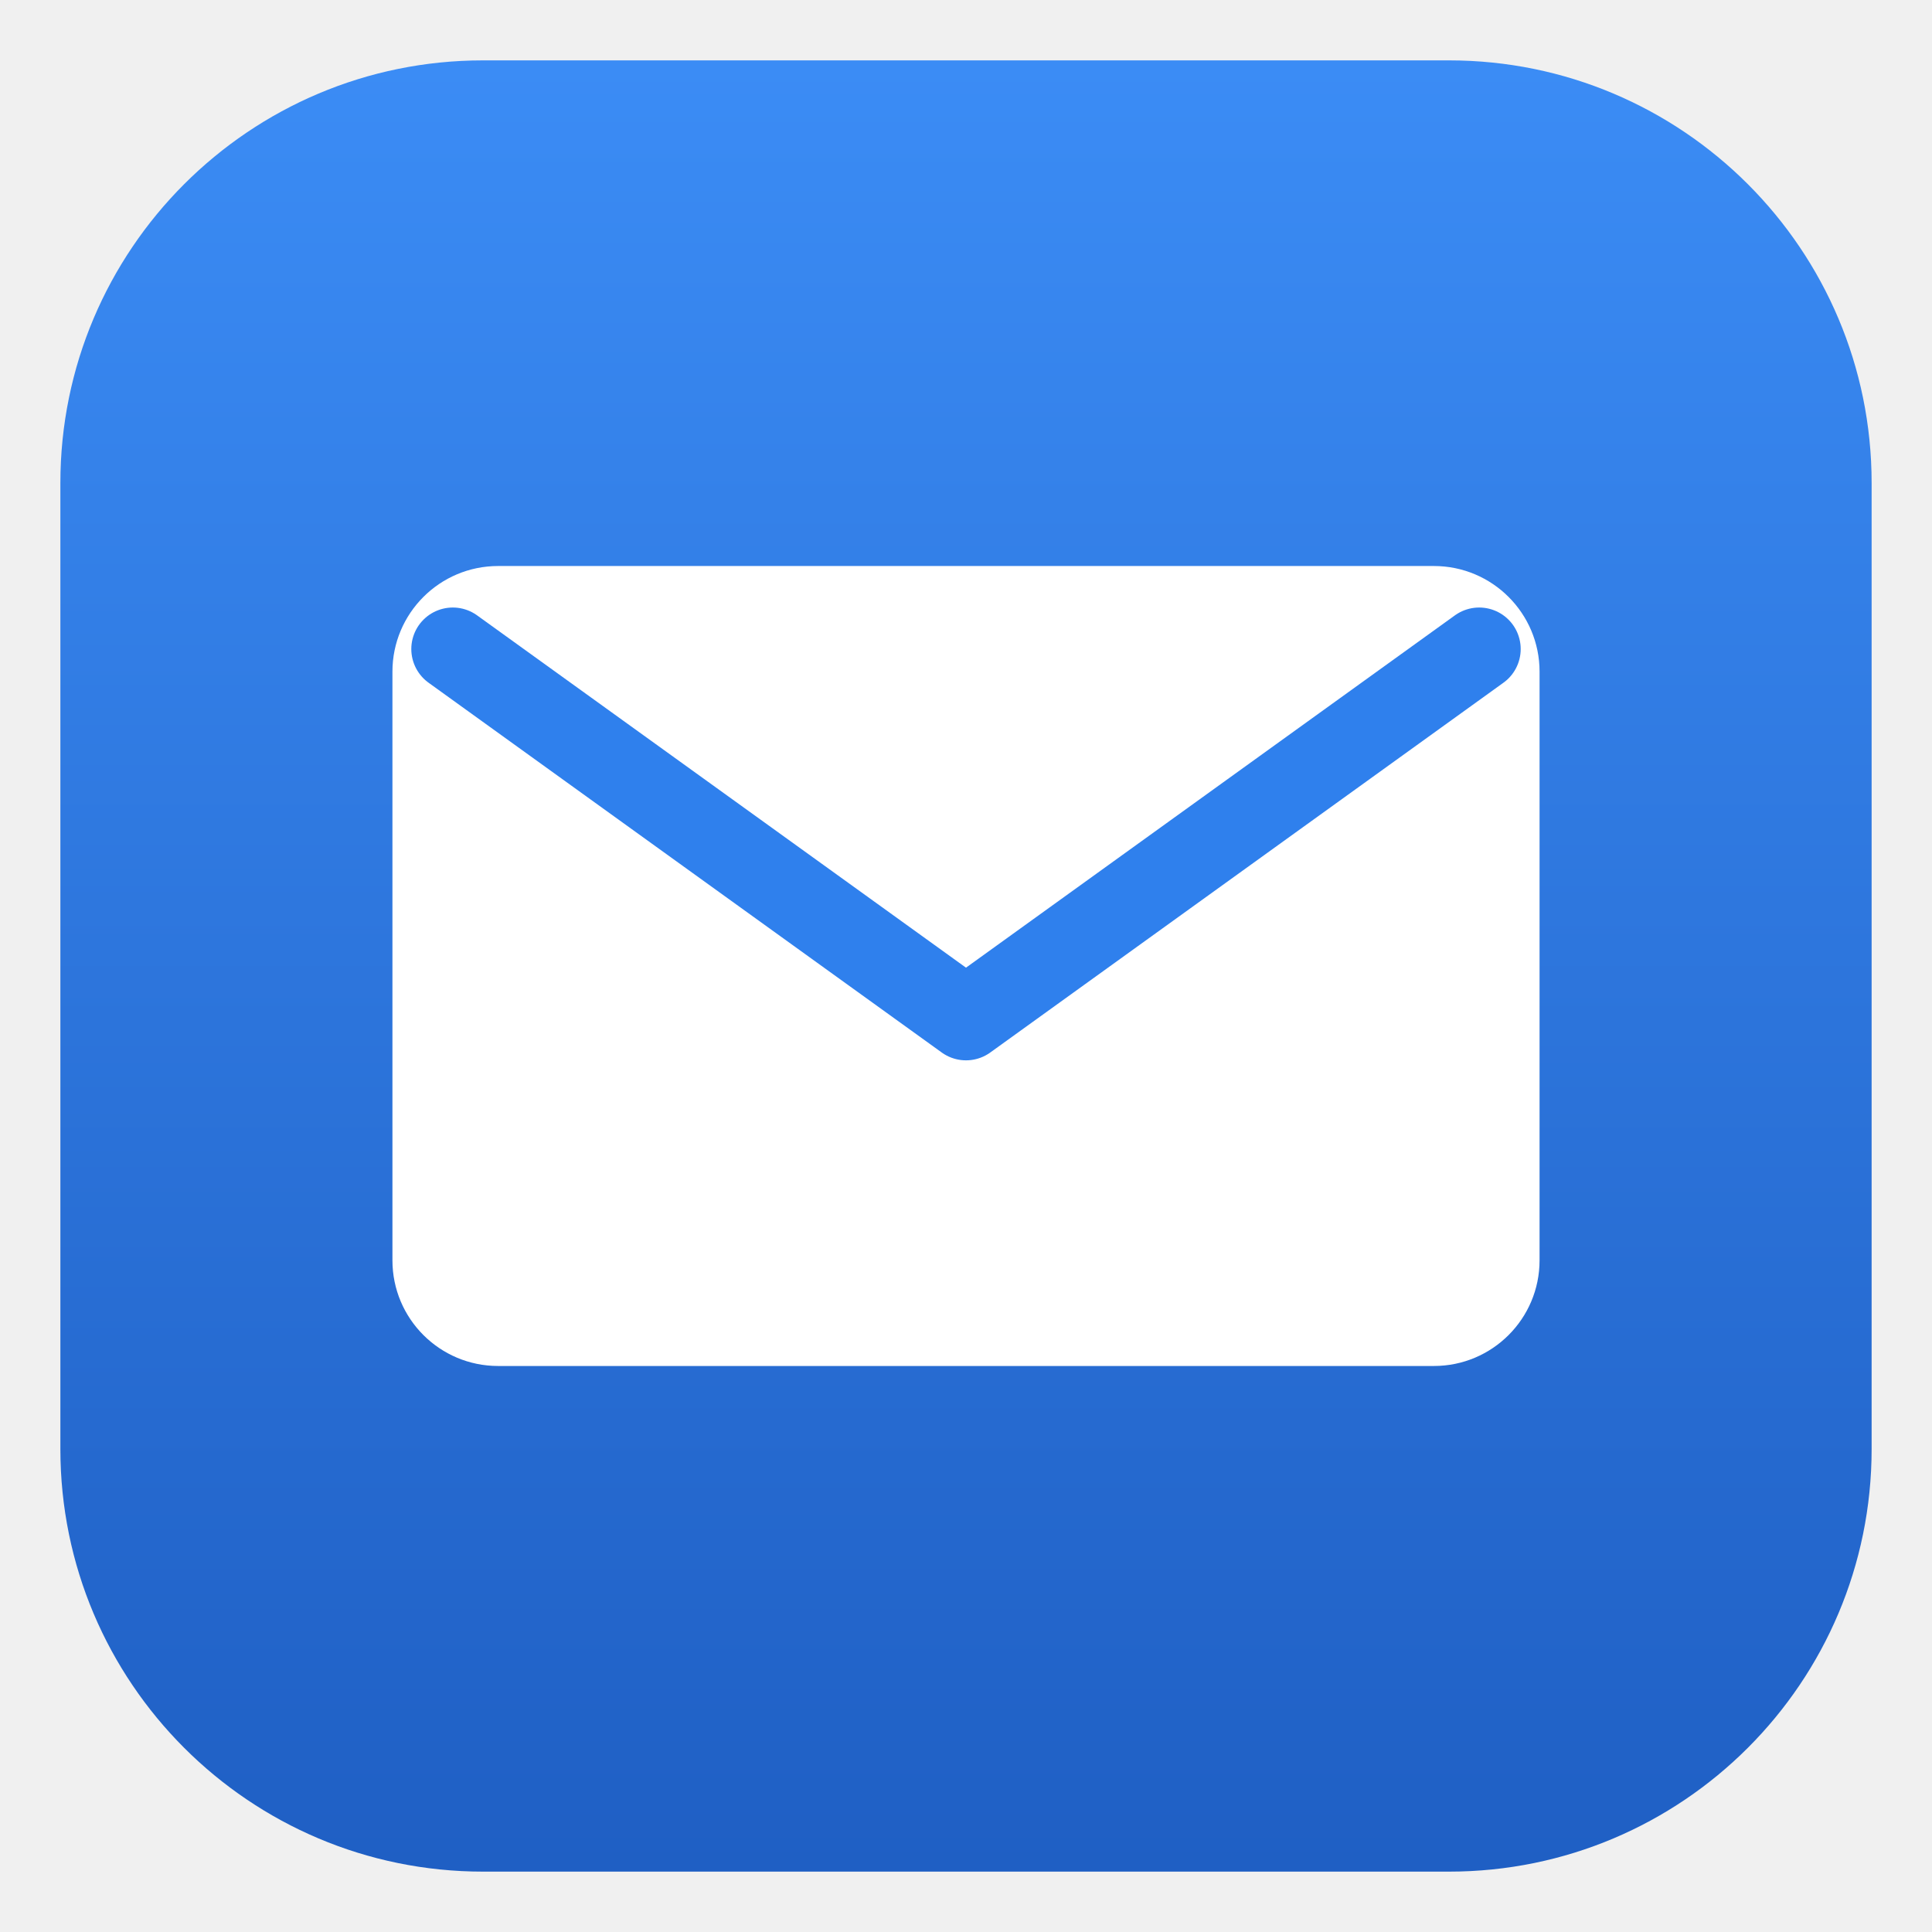
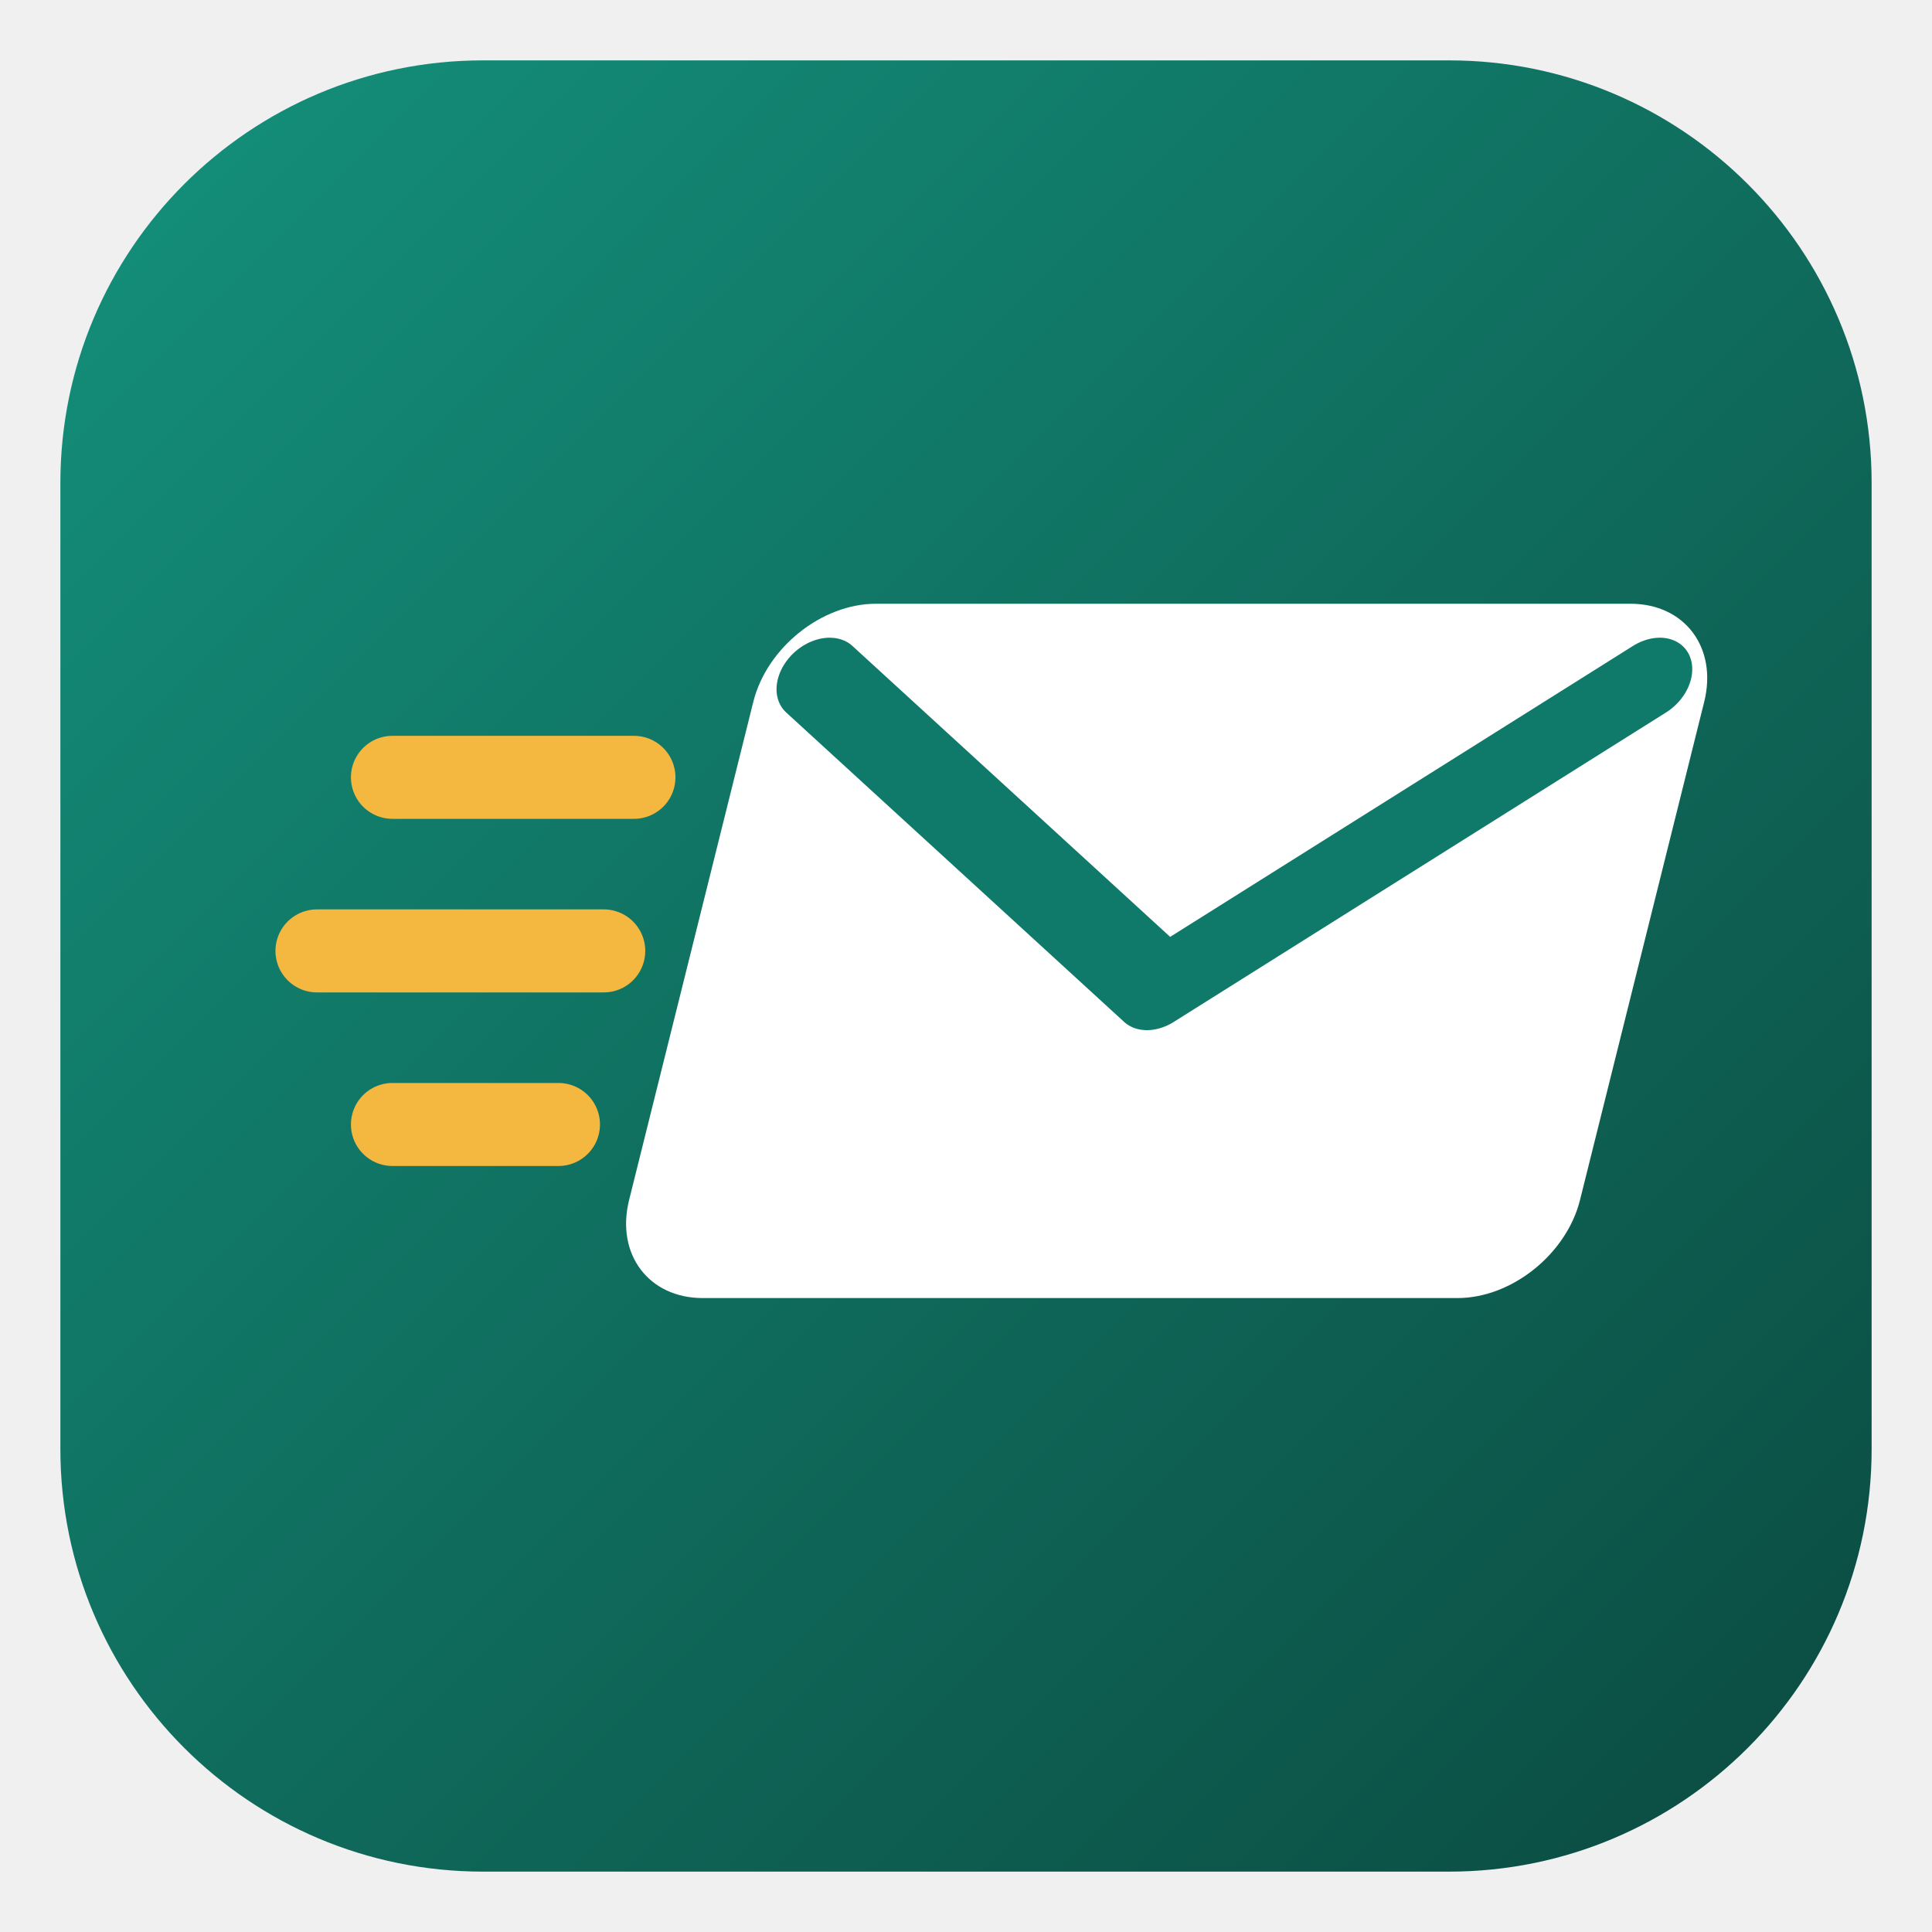
<svg xmlns="http://www.w3.org/2000/svg" width="512" height="512" viewBox="0 0 512 512">
  <defs>
-     <linearGradient id="bg" x1="0" y1="0" x2="0" y2="1">
-       <stop offset="0" stop-color="#3B8CF5" />
-       <stop offset="1" stop-color="#1F5FC4" />
+     <linearGradient id="bg" x1="0" y1="0" x2="1" y2="1">
+       <stop offset="0" stop-color="#14917C" />
+       <stop offset="1" stop-color="#0B4A40" />
    </linearGradient>
  </defs>
  <rect x="16" y="16" width="480" height="480" rx="112" fill="url(#bg)" />
-   <rect x="104" y="150" width="304" height="212" rx="28" fill="#FFFFFF" />
-   <path d="M120 172 L256 270 L392 172" fill="none" stroke="#2F80ED" stroke-width="22" stroke-linecap="round" stroke-linejoin="round" />
+   <g transform="matrix(1 0 -0.2493 1 96 0)">
+     <rect x="150" y="160" width="252" height="184" rx="26" fill="#FFFFFF" />
+     <path d="M166 180 L276 262 L386 180" fill="none" stroke="#0F7A69" stroke-width="22" stroke-linecap="round" stroke-linejoin="round" />
+   </g>
+   <g stroke="#F4B740" stroke-width="22" stroke-linecap="round">
+     <line x1="104" y1="206" x2="168" y2="206" />
+     <line x1="84" y1="252" x2="160" y2="252" />
+     <line x1="104" y1="298" x2="148" y2="298" />
+   </g>
</svg>
